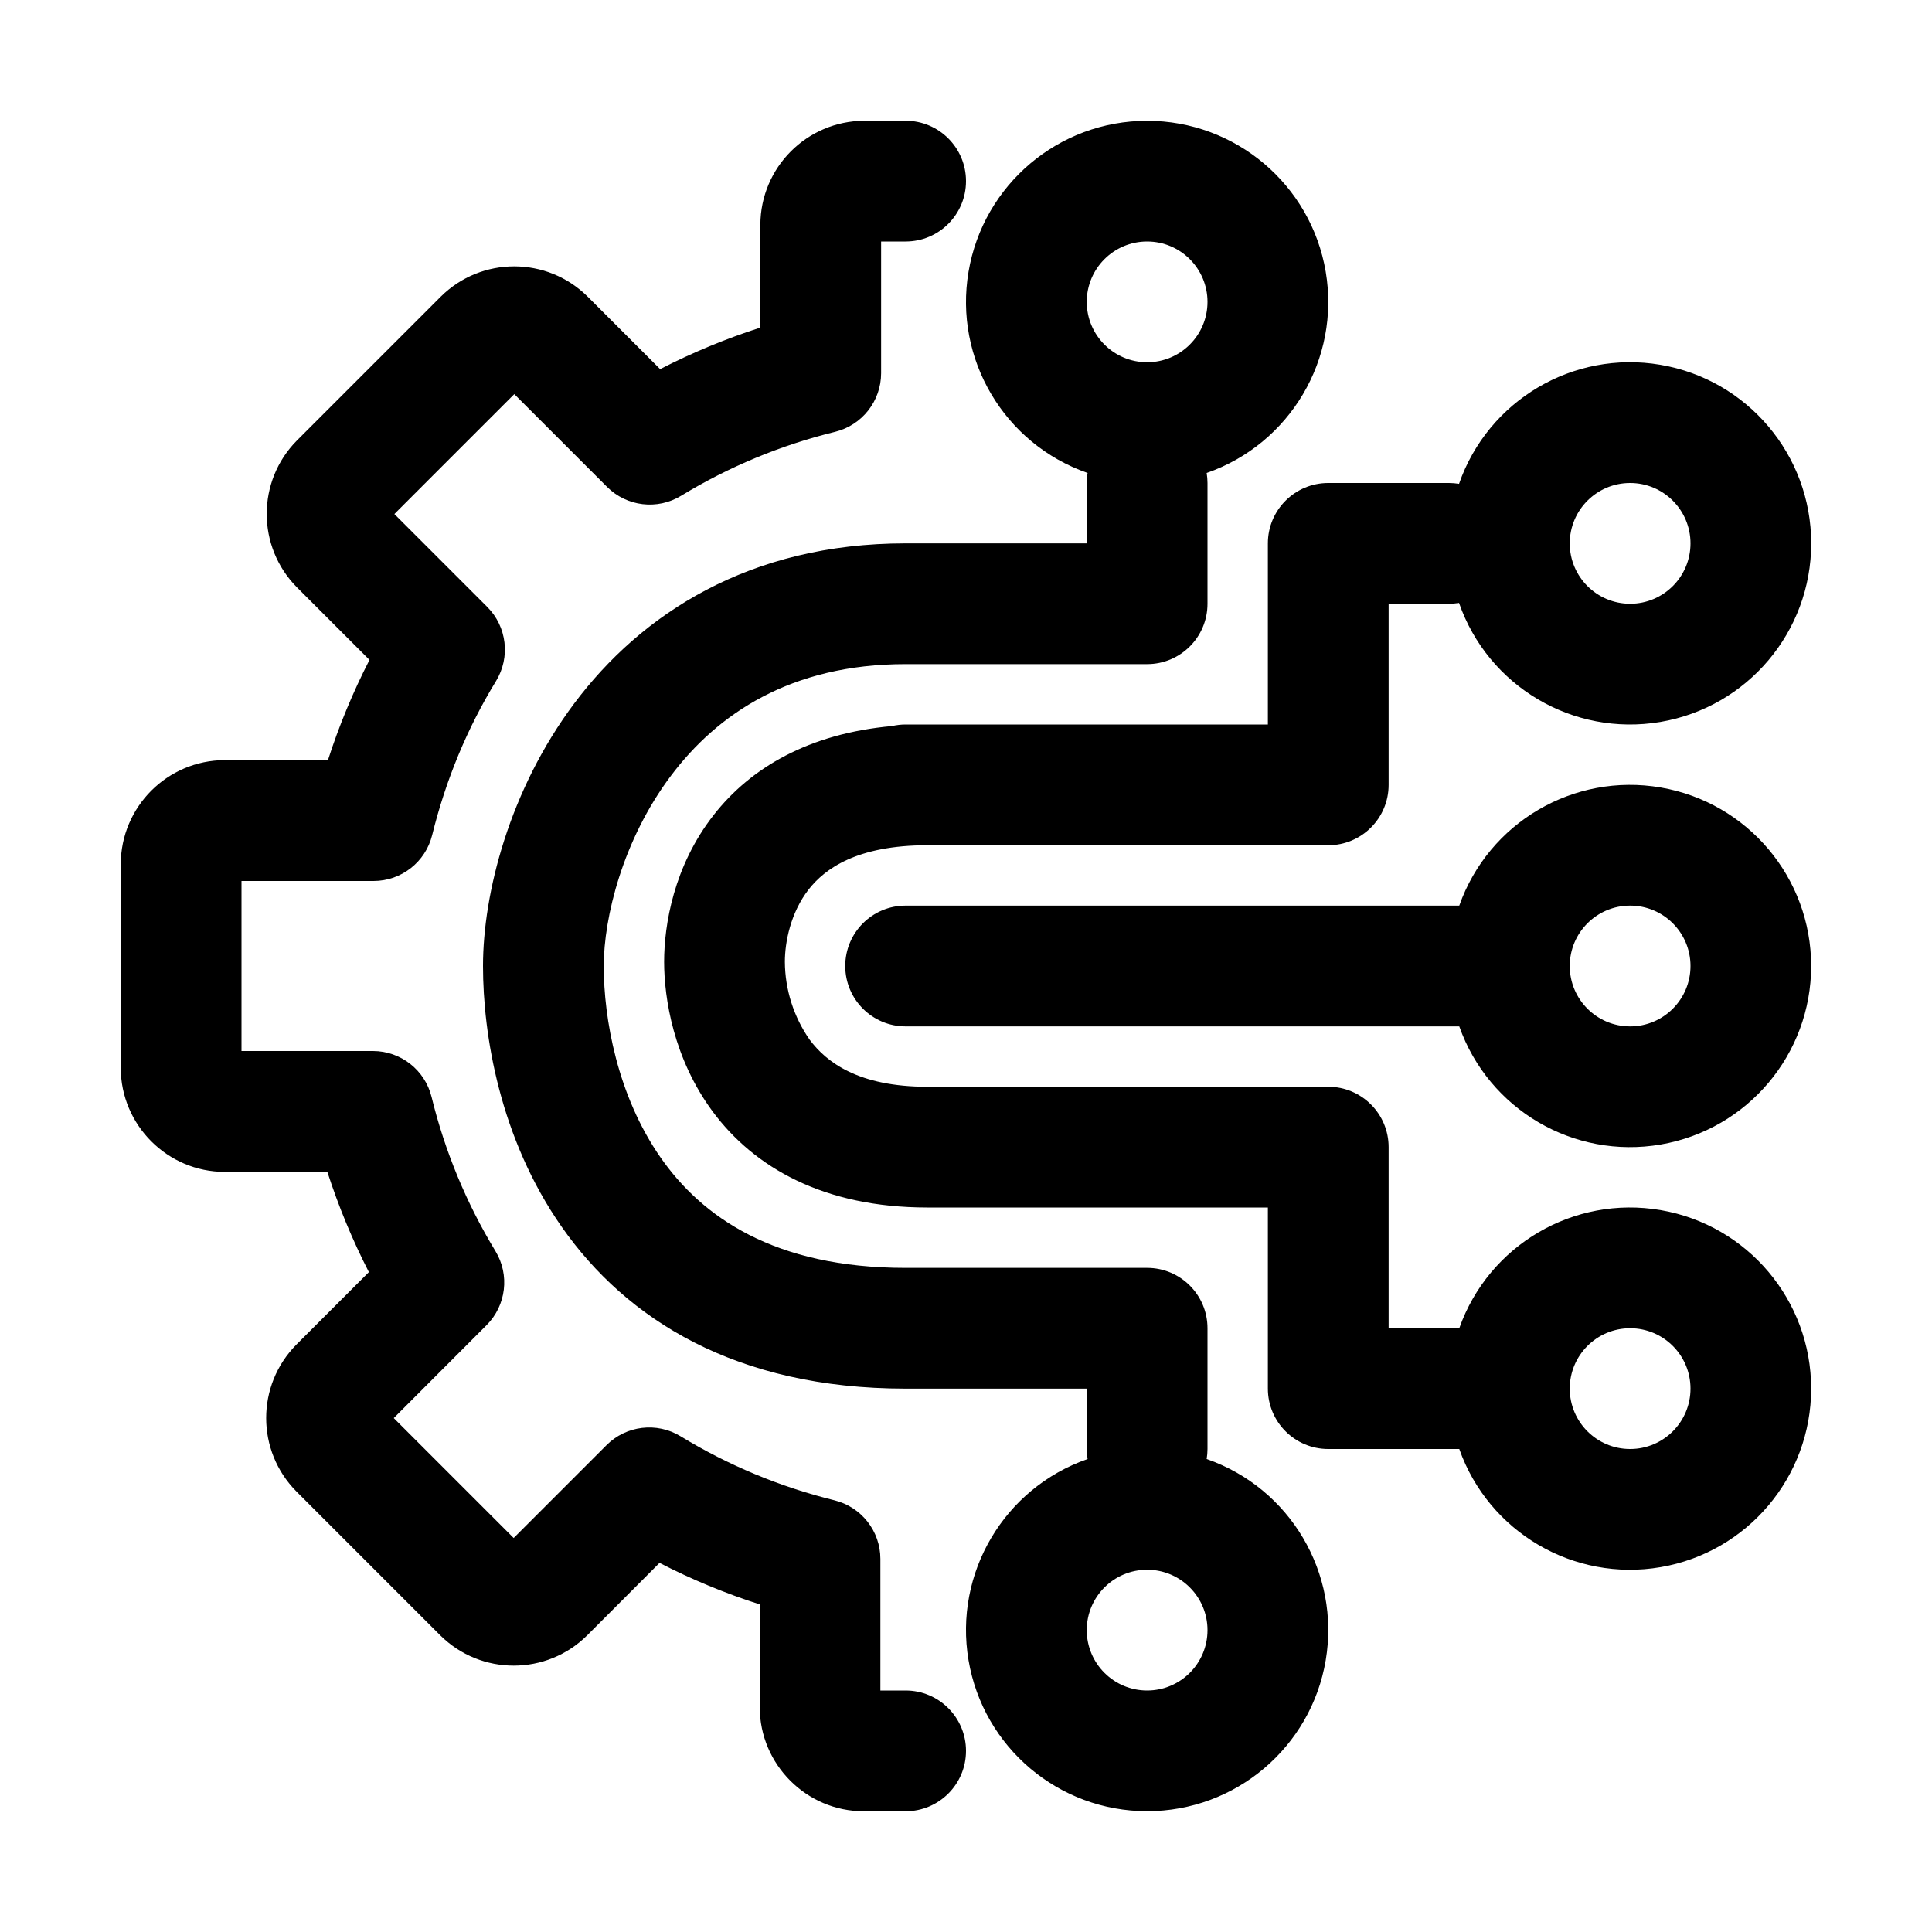
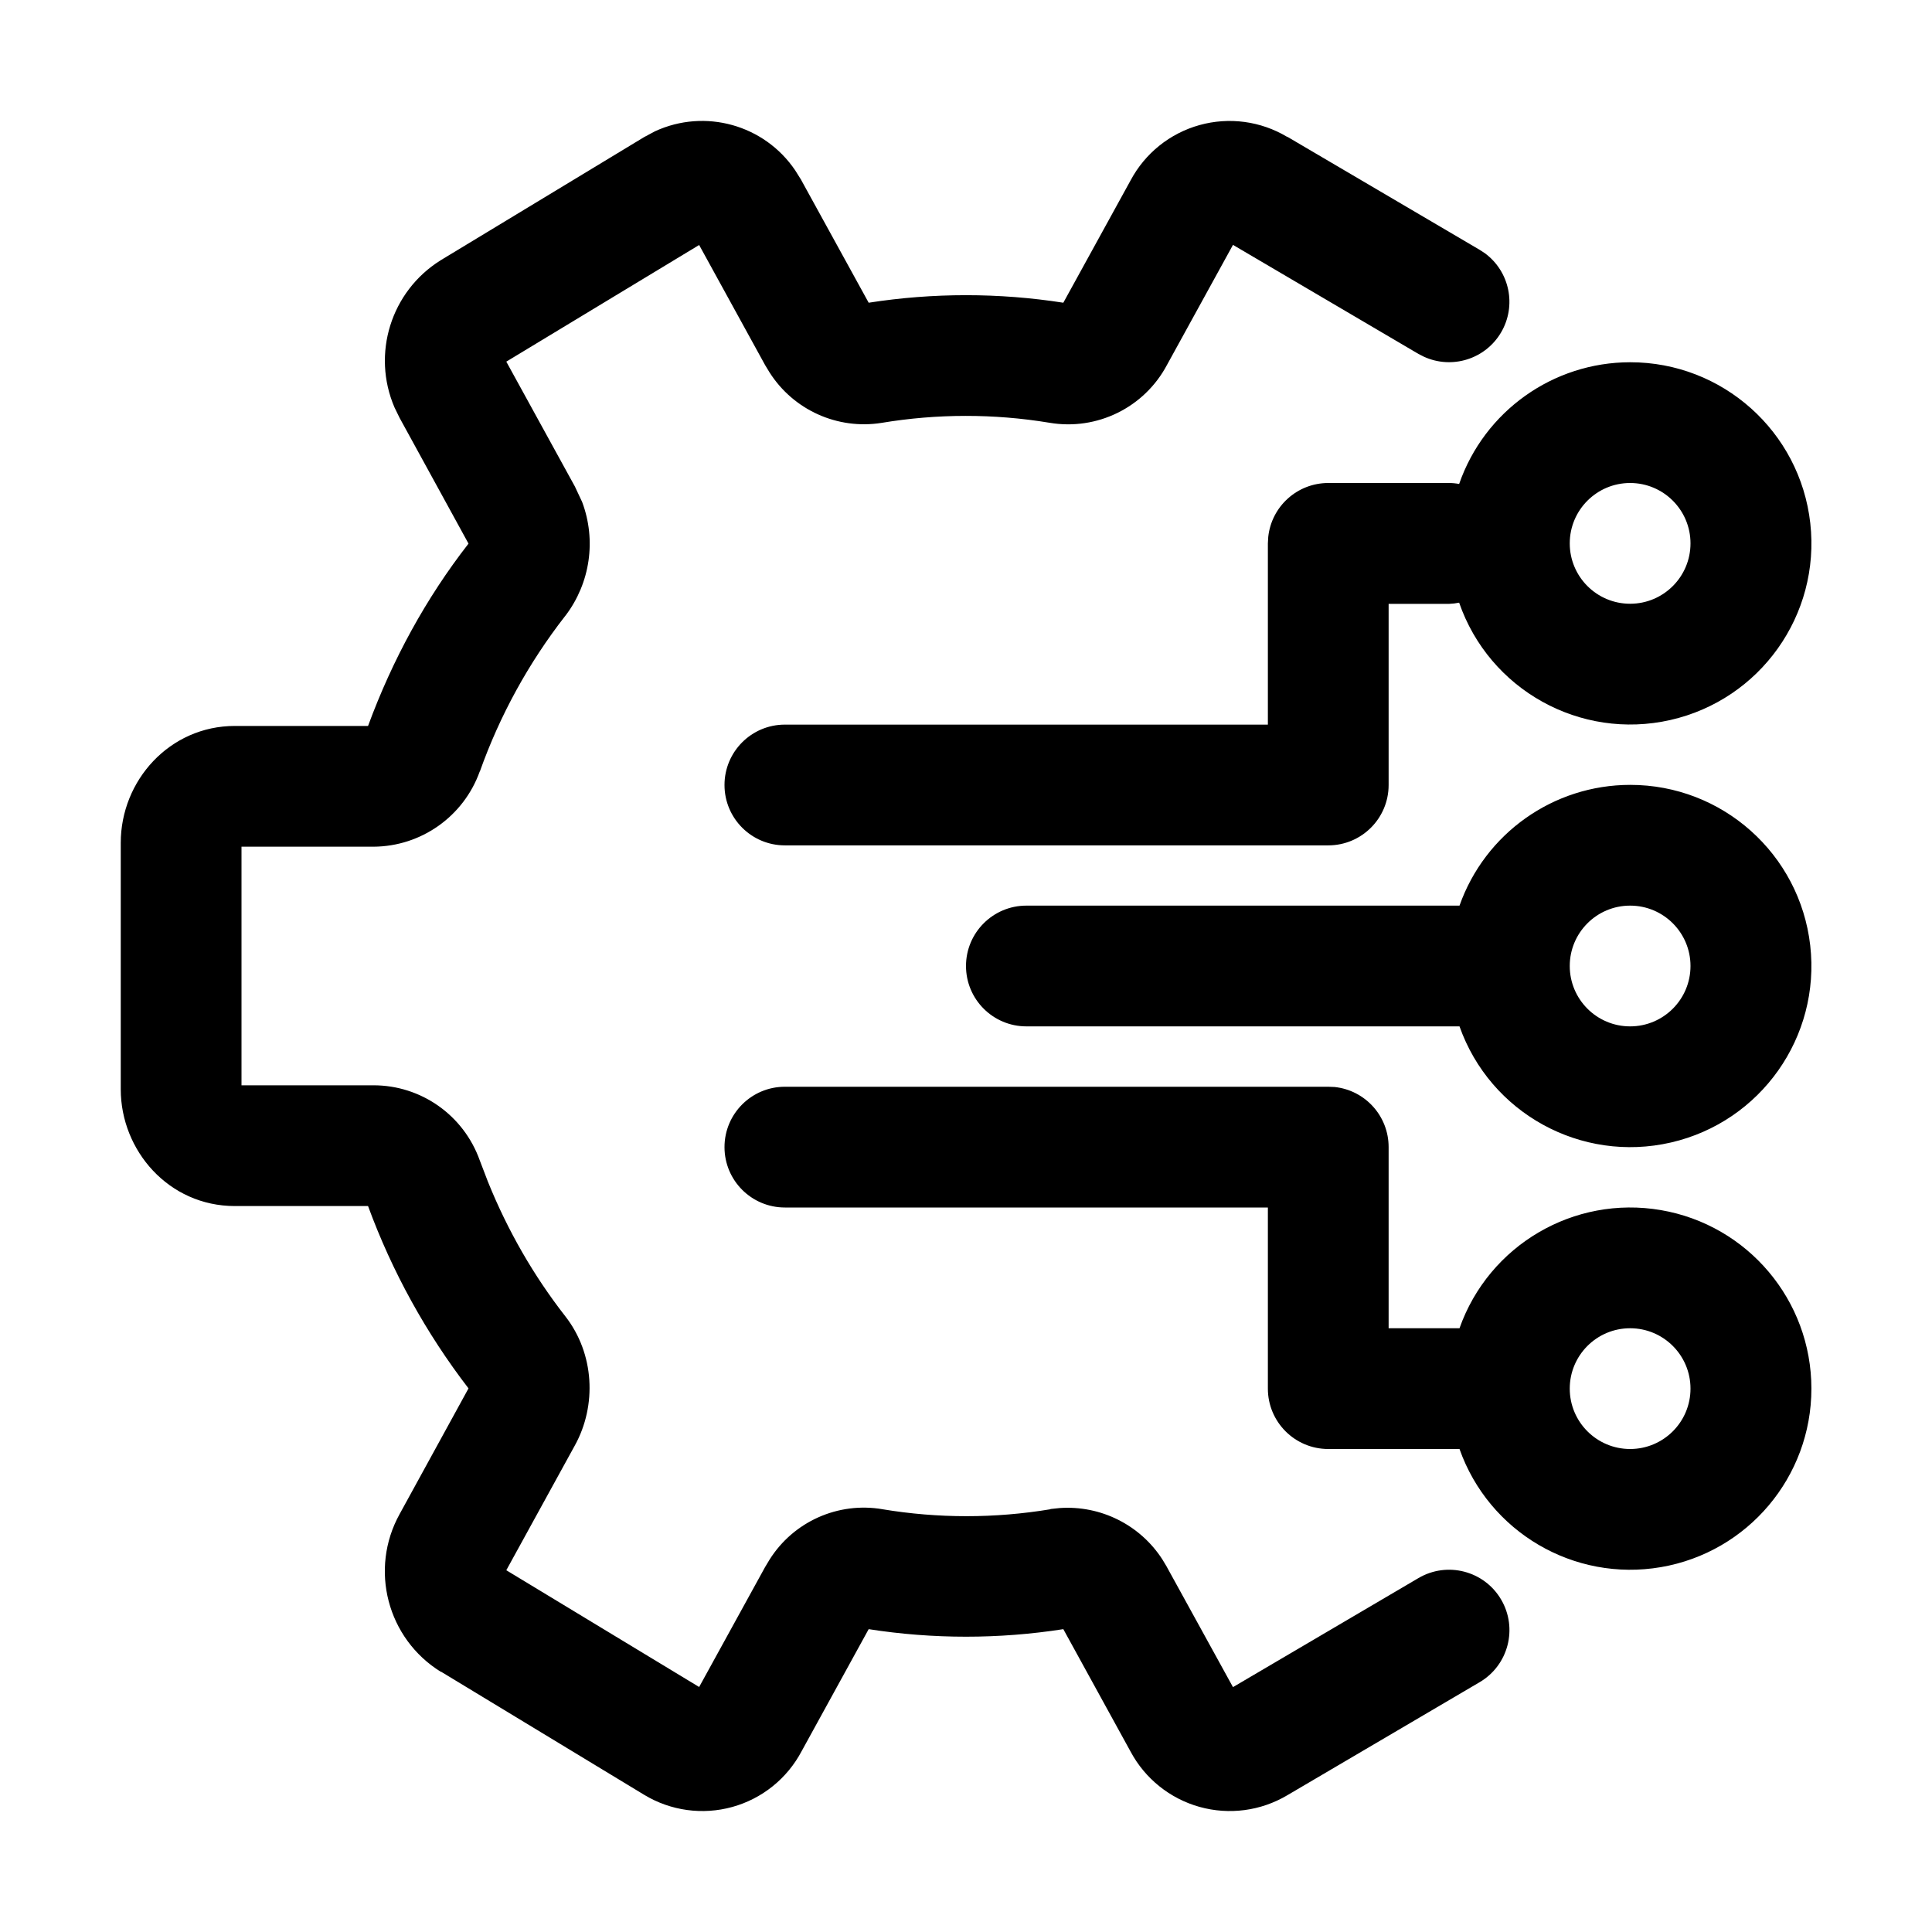
<svg xmlns="http://www.w3.org/2000/svg" width="16" height="16" fill="currentColor" viewBox="0 0 16 16">
-   <path fill-rule="evenodd" d="M7.157 1a.864.864 0 0 0-.86.861v.852a5.523 5.523 0 0 0-.83.344l-.6-.6a.863.863 0 0 0-1.217 0l-1.19 1.19a.864.864 0 0 0 0 1.218l.6.6a5.53 5.53 0 0 0-.344.83h-.855A.864.864 0 0 0 1 7.157v1.686c0 .474.387.862.861.862h.85c.093.287.208.565.344.83l-.6.6a.864.864 0 0 0 .001 1.218l1.19 1.19a.863.863 0 0 0 1.217 0l.599-.6c.265.137.543.252.83.344v.852c0 .473.387.861.86.861H7.5a.5.5 0 0 0 0-1h-.209v-1.09a.5.5 0 0 0-.38-.485 4.526 4.526 0 0 1-1.274-.53.5.5 0 0 0-.615.074l-.768.768-.993-.993.769-.77a.5.5 0 0 0 .073-.613 4.533 4.533 0 0 1-.529-1.277.5.5 0 0 0-.485-.38H2V7.296h1.094a.5.5 0 0 0 .485-.38c.113-.458.291-.887.529-1.276a.5.5 0 0 0-.073-.614l-.769-.769.993-.993.768.768a.5.5 0 0 0 .615.073 4.525 4.525 0 0 1 1.275-.529.5.5 0 0 0 .38-.485V2H7.5a.5.5 0 0 0 0-1h-.343ZM11 4a.5.5 0 0 0-.5.5V6h-3a.501.501 0 0 0-.113.013c-.687.062-1.17.344-1.477.737-.331.423-.41.91-.41 1.215 0 .303.078.802.402 1.24.344.464.92.795 1.778.795h2.82v1.5a.5.5 0 0 0 .5.5h1.085a1.5 1.5 0 1 0 0-1H11.5V9.5A.5.5 0 0 0 11 9H7.68c-.572 0-.836-.204-.975-.39a1.14 1.14 0 0 1-.205-.645c0-.16.046-.405.197-.599.133-.17.398-.366.983-.366H11a.5.5 0 0 0 .5-.5V5h.5a.503.503 0 0 0 .083-.007 1.5 1.5 0 1 0 0-.986A.503.503 0 0 0 12 4h-1Zm2 7.5a.5.5 0 1 0 1 0 .5.5 0 0 0-1 0ZM9.993 3.917A.503.503 0 0 1 10 4v1a.5.5 0 0 1-.5.5h-2c-.953 0-1.56.414-1.944.925C5.156 6.957 5 7.601 5 8c0 .434.112 1.073.472 1.588.34.486.935.912 2.028.912h2a.5.5 0 0 1 .5.5v1a.503.503 0 0 1-.007.083 1.5 1.5 0 1 1-.986 0A.503.503 0 0 1 9 12v-.5H7.5c-1.407 0-2.312-.574-2.847-1.338C4.138 9.427 4 8.566 4 8c0-.6.218-1.457.756-2.175C5.31 5.086 6.203 4.5 7.5 4.5H9V4c0-.028.002-.056.007-.083a1.5 1.5 0 1 1 .986 0ZM7 8a.5.5 0 0 1 .5-.5h4.585a1.5 1.5 0 1 1 0 1H7.5A.5.5 0 0 1 7 8Zm2-5.5a.5.5 0 1 1 1 0 .5.5 0 0 1-1 0ZM13.5 4a.5.5 0 1 0 0 1 .5.5 0 0 0 0-1ZM13 8a.5.5 0 1 1 1 0 .5.5 0 0 1-1 0Zm-3.5 5a.5.5 0 1 0 0 1 .5.5 0 0 0 0-1Z" clip-rule="evenodd" />
+   <path d="M9.363 1.494a.929.929 0 0 1 1.296-.361l.001-.001 1.594.937.043.028a.5.5 0 0 1-.505.857l-.045-.023-1.536-.903-.547.995a.926.926 0 0 1-.973.478 4.248 4.248 0 0 0-1.39.001.927.927 0 0 1-.928-.418l-.037-.061-.546-.994-1.597.966.568 1.034.06.128a.984.984 0 0 1-.136.939l-.005.006a4.61 4.61 0 0 0-.706 1.287h-.001a.94.94 0 0 1-.88.623H2v1.976h1.094c.39 0 .745.244.88.624l.067.175c.164.406.38.78.64 1.113.243.311.262.74.08 1.07l-.568 1.034 1.597.967.546-.993.036-.06a.922.922 0 0 1 .938-.419h-.001a4.238 4.238 0 0 0 1.39 0l.001-.002.076-.008a.935.935 0 0 1 .85.425l.036.06.002.004.547.994 1.536-.903a.5.5 0 0 1 .507.862l-1.594.937a.932.932 0 0 1-1.297-.362l-.557-1.014a5.236 5.236 0 0 1-1.612 0l-.555 1.01a.93.93 0 0 1-1.304.362l-1.683-1.02v.002a.979.979 0 0 1-.342-1.308l.57-1.04a5.695 5.695 0 0 1-.832-1.51H1.945c-.548 0-.945-.46-.945-.967V6.98c0-.516.405-.968.945-.968h1.103c.202-.549.48-1.058.832-1.51L3.309 3.46l-.042-.086a.98.98 0 0 1 .38-1.217l.003-.002 1.685-1.02.002-.001.088-.047a.931.931 0 0 1 1.16.323l.052.083v.001l.557 1.013a5.234 5.234 0 0 1 1.612 0l.557-1.013Zm1.689 7.508a.5.5 0 0 1 .448.498V11h.587a1.5 1.5 0 1 1 0 1H11a.5.5 0 0 1-.5-.5V10h-4a.5.5 0 0 1 0-1H11l.052.002ZM13.5 11a.5.5 0 1 0 0 1 .5.5 0 0 0 0-1Zm0-4.5a1.5 1.5 0 1 1-1.413 2H8.5a.5.5 0 0 1 0-1h3.587a1.5 1.5 0 0 1 1.413-1Zm0 1a.5.5 0 1 0 0 1 .5.5 0 0 0 0-1Zm0-4.5a1.5 1.5 0 1 1-1.416 1.991.5.5 0 0 1-.084.01h-.5v1.5a.5.5 0 0 1-.5.5H6.5a.5.5 0 0 1 0-1h4V4.5l.003-.053A.5.5 0 0 1 11 4h1a.46.46 0 0 1 .084.008A1.5 1.5 0 0 1 13.5 3Zm0 1a.5.5 0 1 0 0 1 .5.5 0 0 0 0-1Z" />
</svg>
